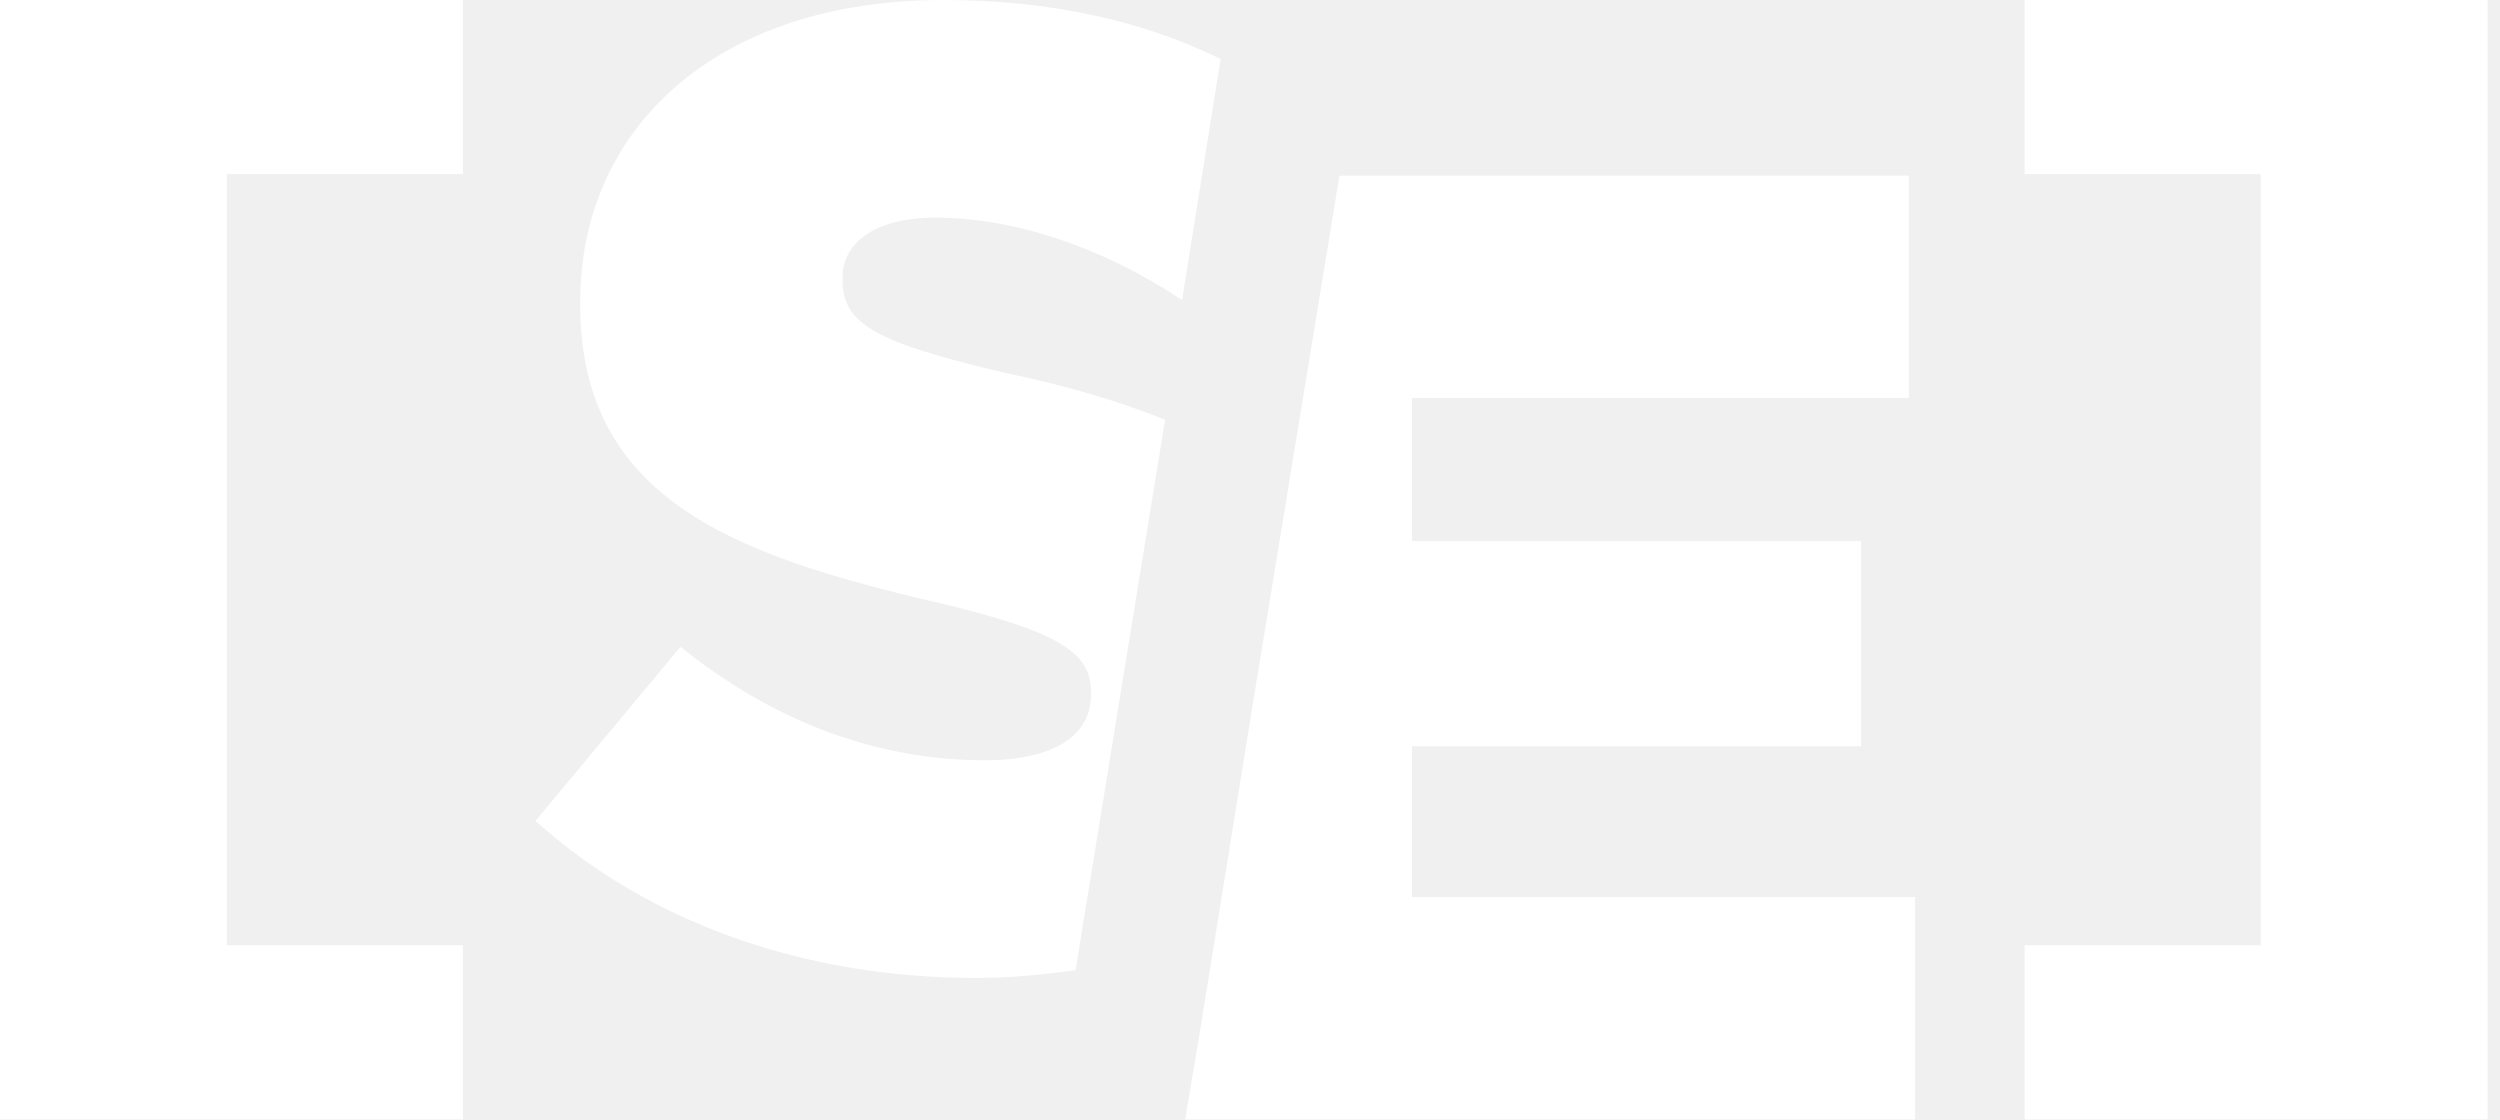
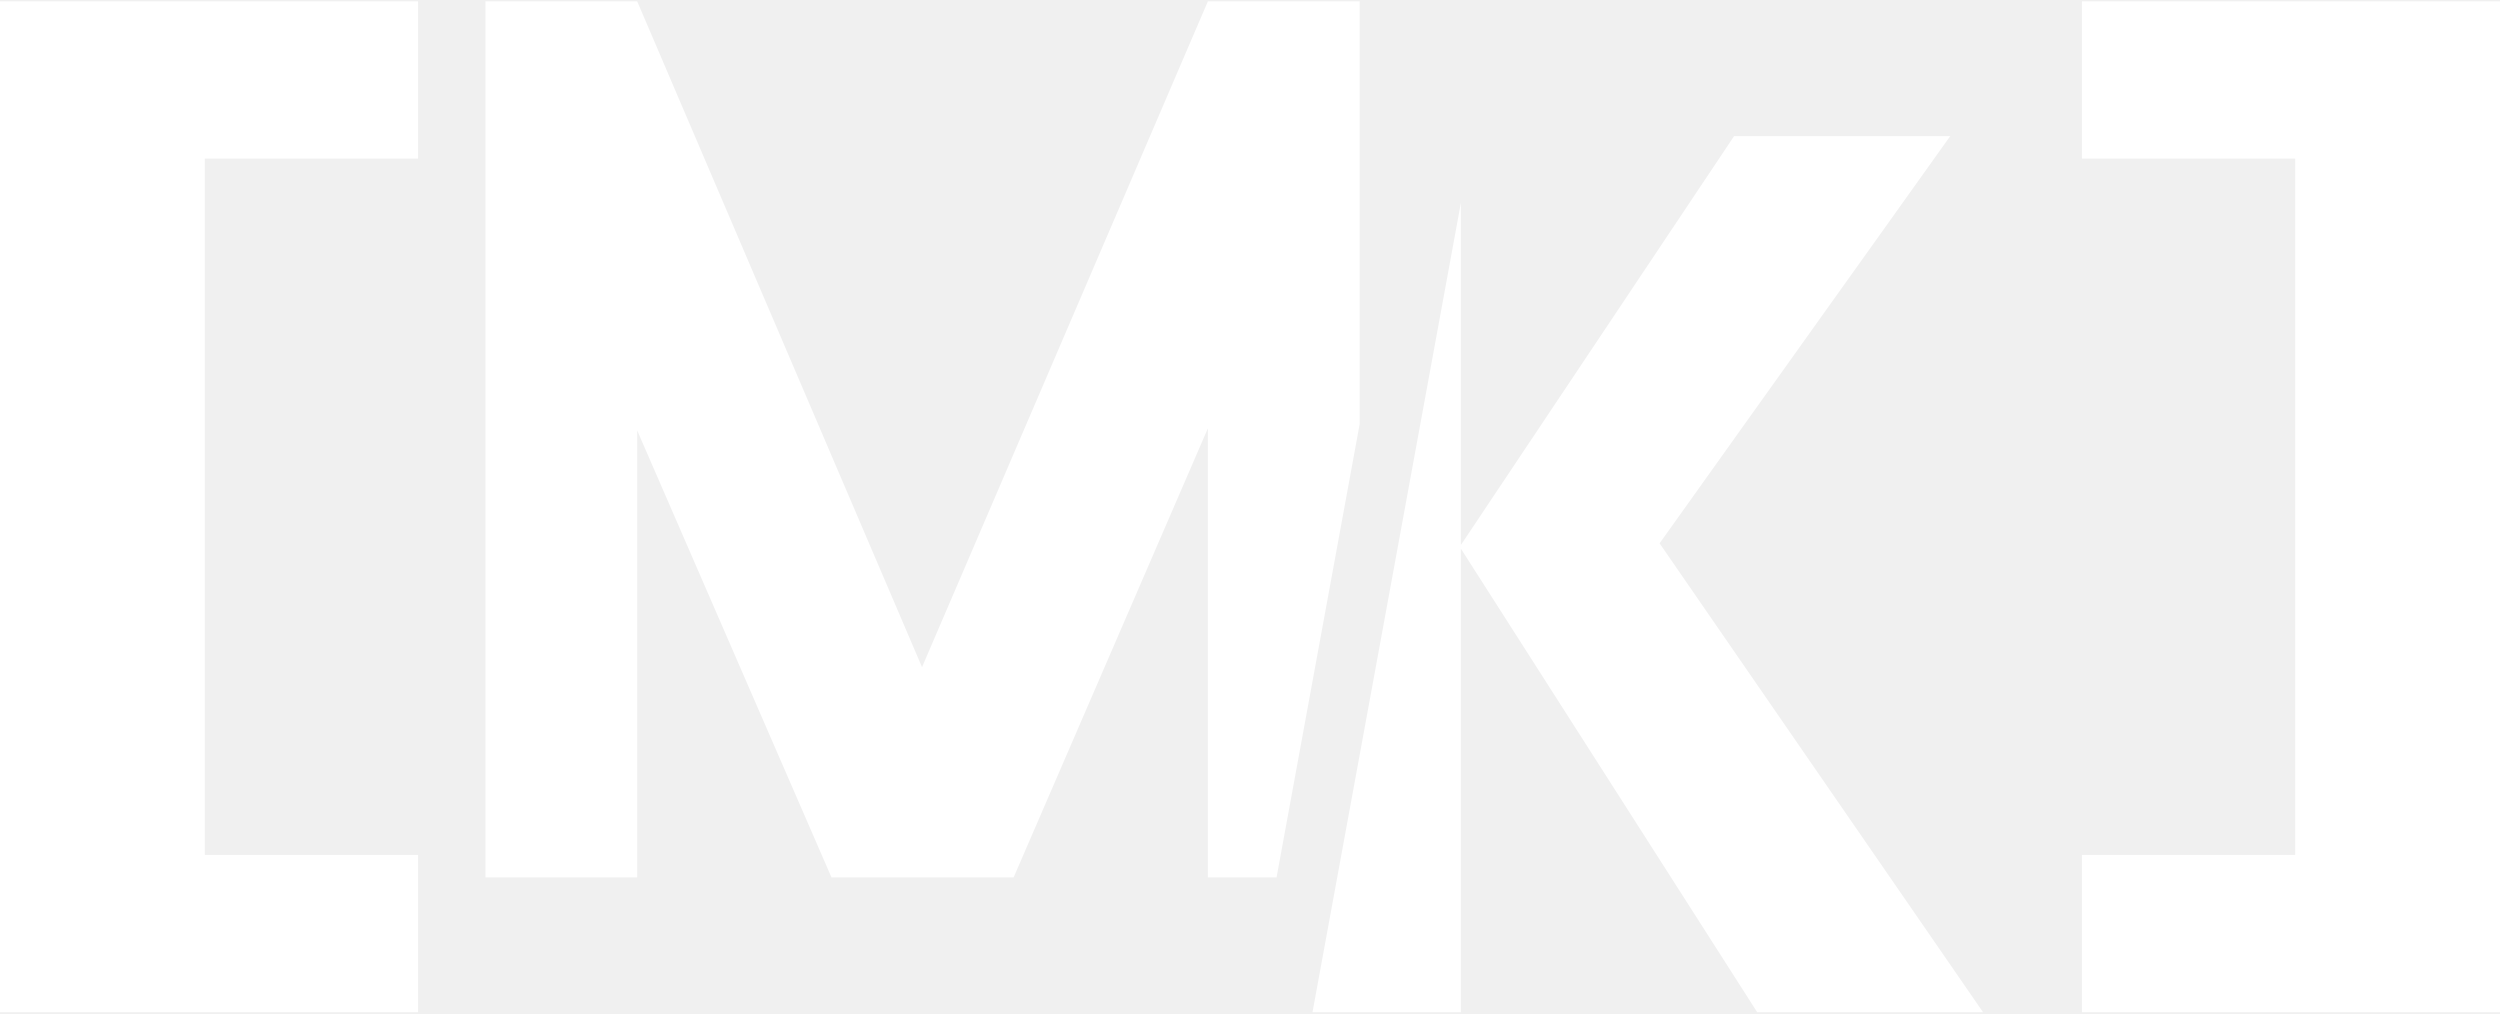
- <svg xmlns="http://www.w3.org/2000/svg" width="67" height="30" viewBox="0 0 67 30" fill="none">
+ <svg xmlns="http://www.w3.org/2000/svg" width="74" height="30" viewBox="0 0 74.196 30" fill="none">
+   <defs>
+     <clipPath id="clipM">
+       <polygon points="0,0 42.653,0 37.153,30 0,30" />
+     </clipPath>
+     <clipPath id="clipK">
+       <polygon points="44.453,0 74.196,0 74.196,30 38.953,30" />
+     </clipPath>
+   </defs>
  <path d="M0 0H12.407V4.667H6.079V25.333H12.407V30H0V0Z" fill="white" />
-   <path d="M25.062 5.833C27.13 5.833 29.487 6.583 31.679 8.042L32.713 1.583C30.604 0.542 28.122 0 25.269 0C19.231 0 15.55 3.417 15.55 8.083V8.167C15.55 13.375 19.686 14.875 25.021 16.125C28.412 16.917 29.239 17.5 29.239 18.542V18.625C29.239 19.708 28.246 20.375 26.385 20.375C23.49 20.375 20.72 19.333 18.238 17.333L14.351 22C17.452 24.792 21.671 26.208 26.137 26.208C27.088 26.208 27.957 26.125 28.825 26L31.224 11.25C29.983 10.75 28.577 10.333 26.964 10C23.408 9.167 22.581 8.667 22.581 7.5V7.417C22.581 6.542 23.408 5.833 25.062 5.833Z" fill="white" />
-   <path d="M51.323 24.042V30H31.762L32.175 27.542L33.54 19.084L35.897 4.708H51.158V10.667H37.841V14.5H49.876V20H37.841V24.042H51.323Z" fill="white" />
-   <path d="M54.26 25.333H60.587V4.667H54.26V0H66.667V30H54.26V25.333Z" fill="white" />
+   <g clip-path="url(#clipM)">
+     <path d="M28.713 22.913H26.011L35.848 0.0H40.353V26.0H35.848V8.287L37.2 9.547L30.083 26.0H24.677L17.542 9.587L18.911 8.328V26.0H14.407V0.0H18.911Z" fill="white" />
+   </g>
+   <g clip-path="url(#clipK)">
+     <path d="M48.456 17.203V14.928L58.853 30H52.15L43.321 16.188L51.465 4H57.88ZM38.853 4H43.357V30H38.853Z" fill="white" />
+   </g>
+   <path d="M61.789 25.333H68.117V4.667H61.789V0H74.196V30H61.789V25.333Z" fill="white" />
</svg>
